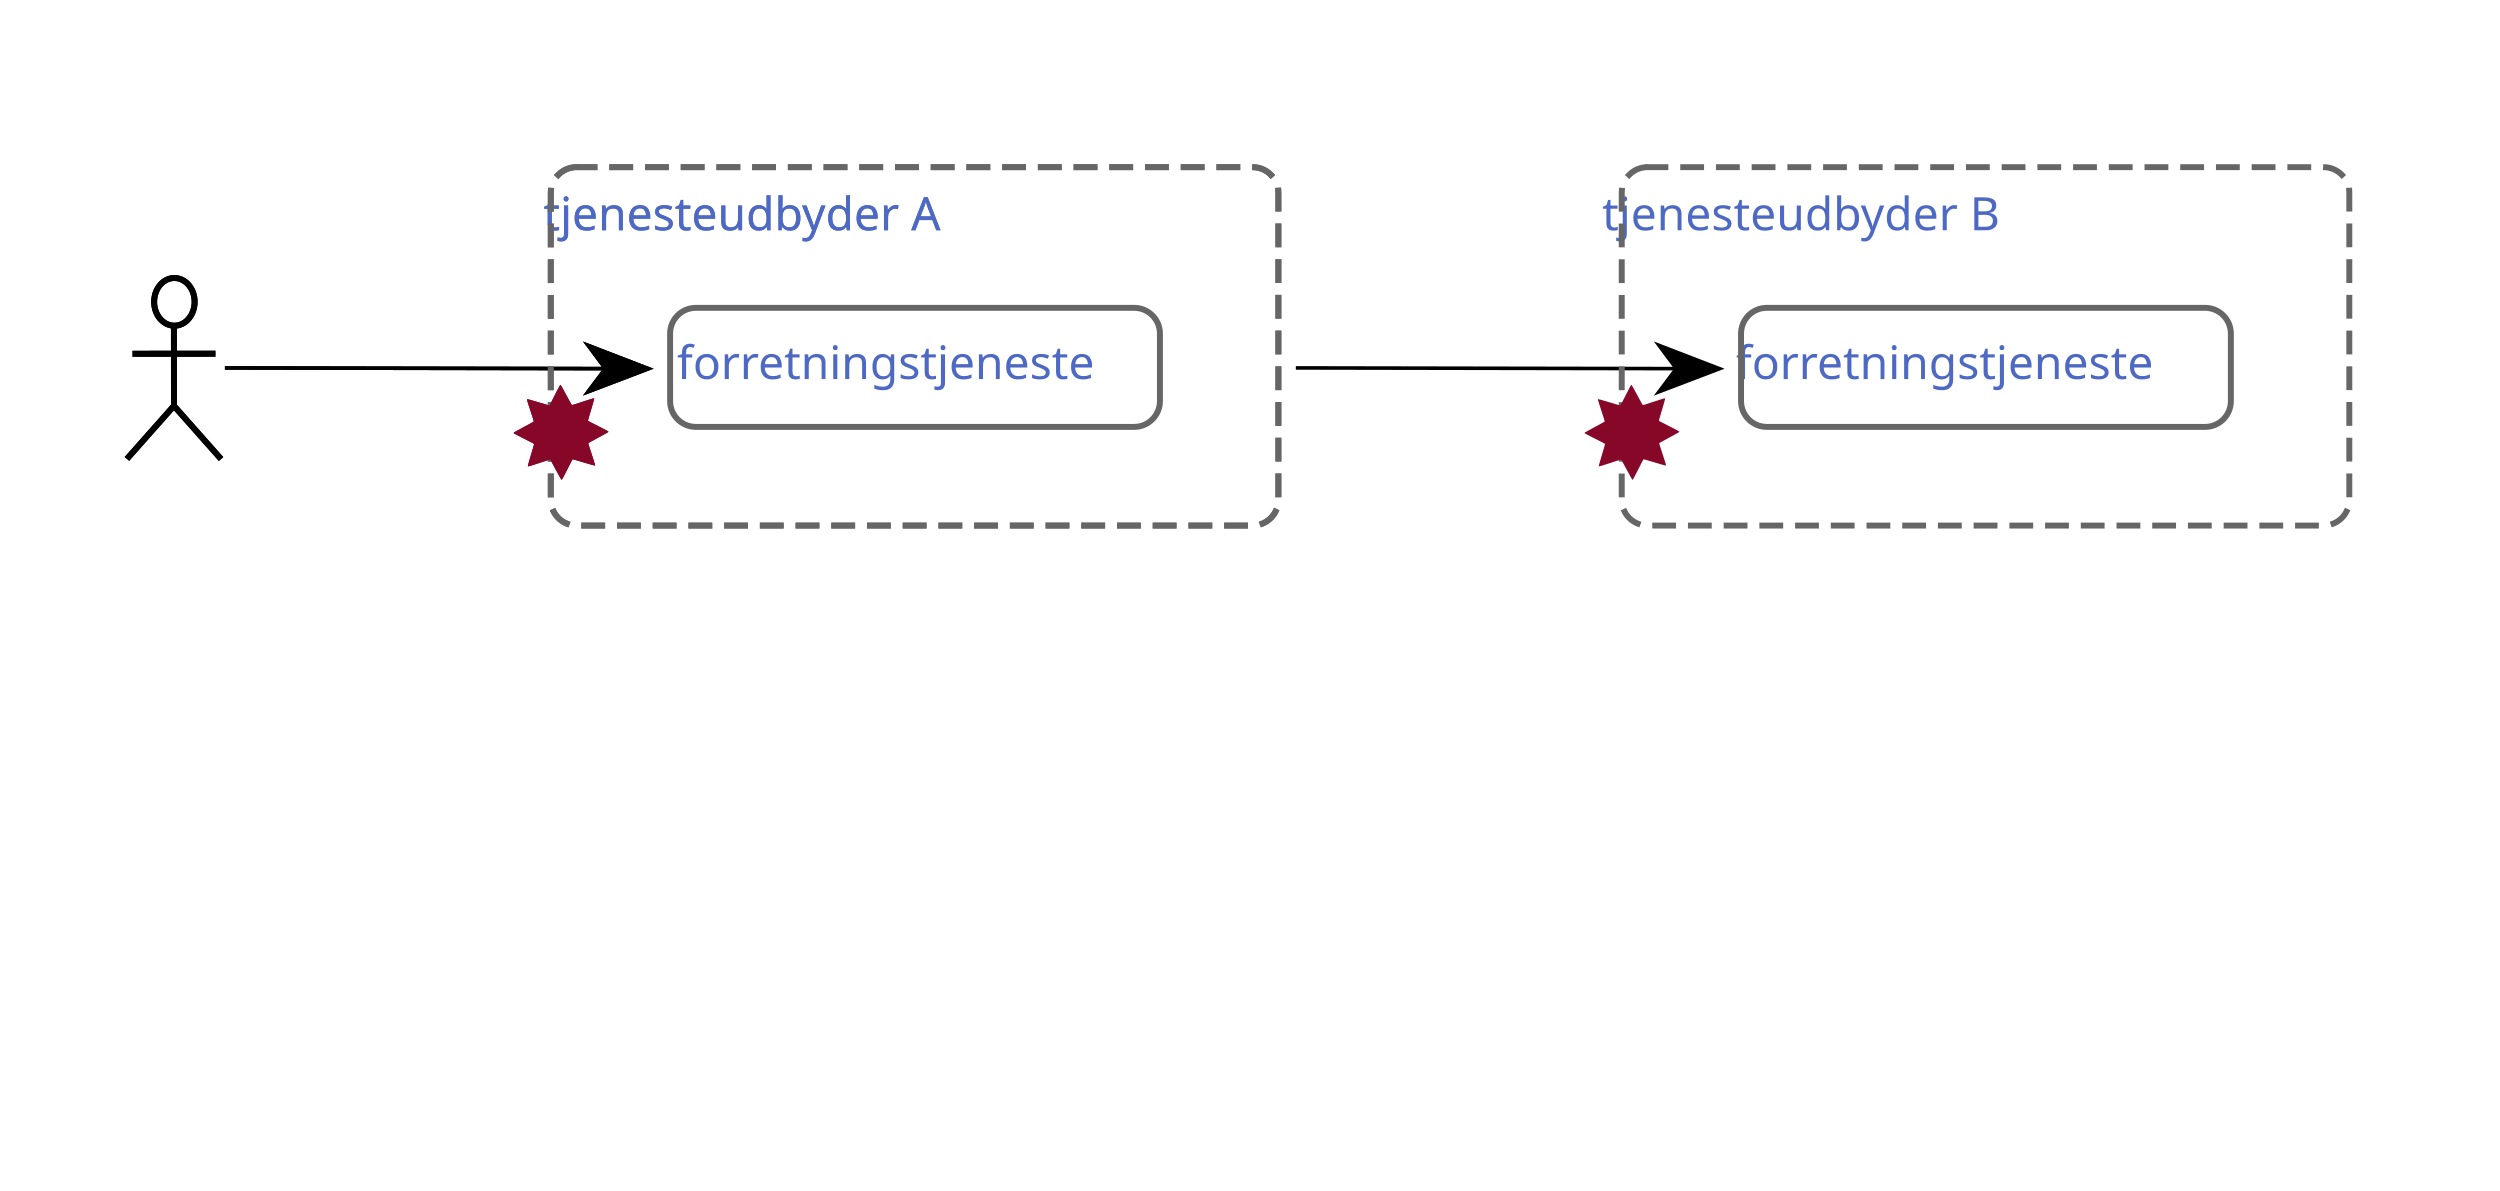
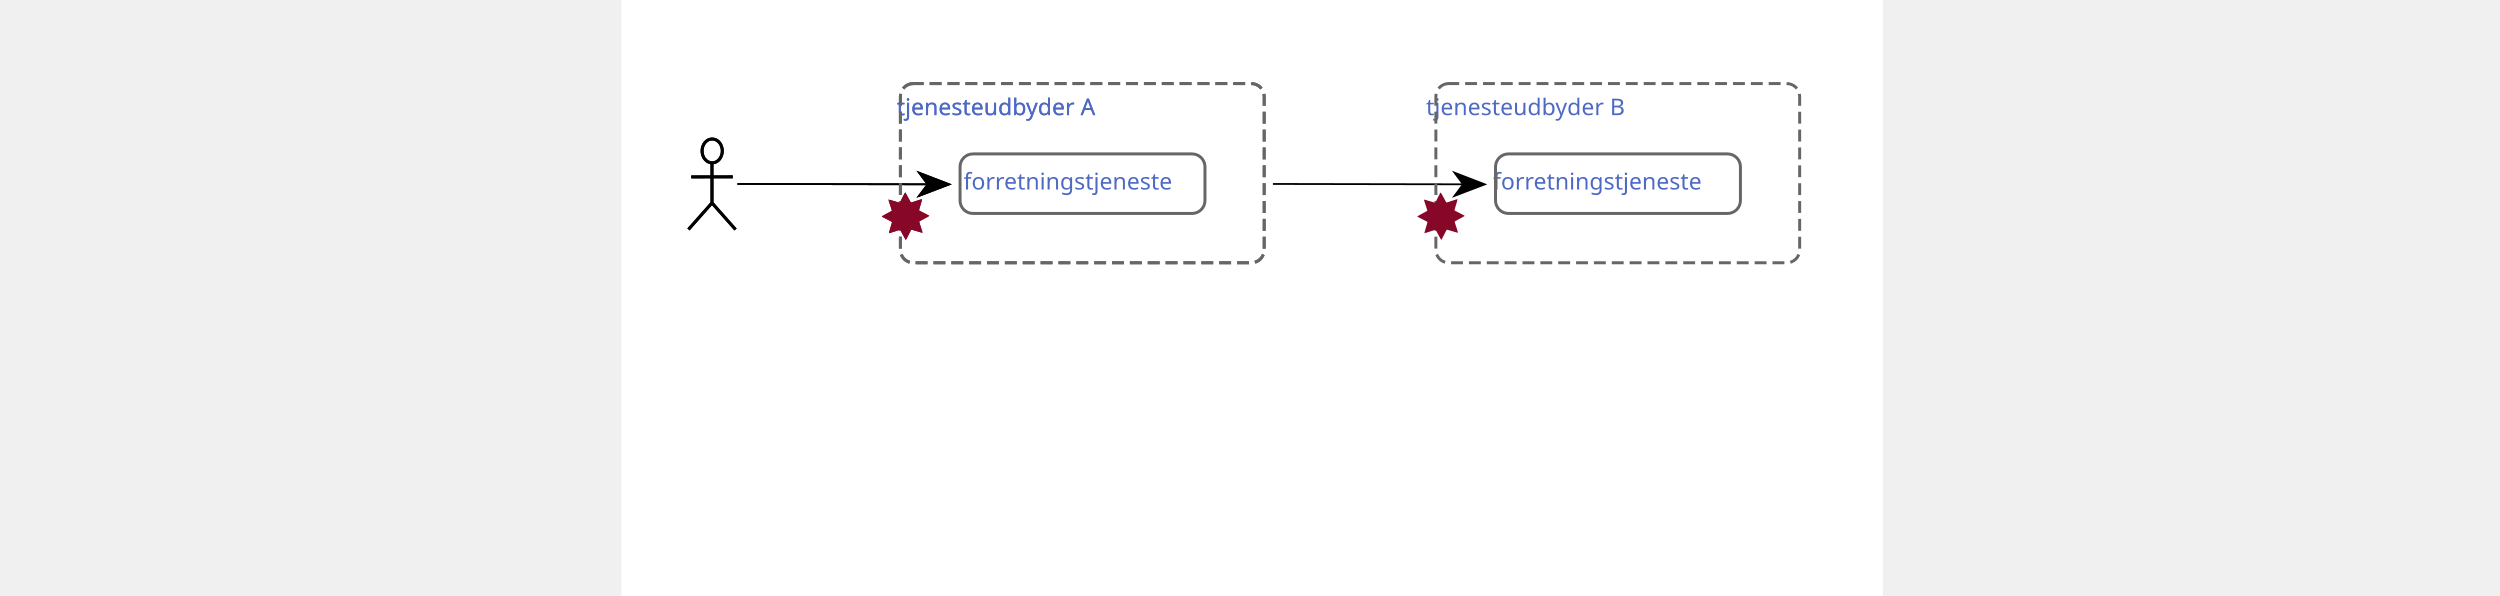
- <svg xmlns="http://www.w3.org/2000/svg" width="210mm" height="100mm" viewBox="55 0 100 100" version="1.1" id="svg1" xml:space="preserve">
+ <svg xmlns="http://www.w3.org/2000/svg" width="210mm" height="50mm" viewBox="55 0 100 100" version="1.1" id="svg1" xml:space="preserve">
  <defs id="defs1">
    <marker style="overflow:visible" id="DartArrow" refX="0" refY="0" orient="auto-start-reverse" markerWidth="3" markerHeight="3" viewBox="0 0 1 1" preserveAspectRatio="xMidYMid">
      <path style="fill:context-stroke;fill-rule:evenodd;stroke:none" d="M 0,0 5,-5 -12.5,0 5,5 Z" transform="scale(-0.5)" id="path10" />
    </marker>
  </defs>
  <g id="layer1">
    <rect style="fill:#ffffff;stroke-width:0.25;stroke-linecap:round;paint-order:markers stroke fill" id="rect1" width="211.941" height="102.839" x="-0.606" y="-2.02" />
    <ellipse style="fill:none;stroke:#000000;stroke-width:0.5;stroke-linecap:square" id="path2" cx="14.648" cy="25.356" rx="1.701" ry="2.004" />
    <path style="fill:none;fill-rule:evenodd;stroke:#000000;stroke-width:0.5;stroke-linecap:butt;stroke-linejoin:miter;stroke-opacity:1" d="m 22.654,35.13 8.662,2.93" id="path3" transform="matrix(0.3218517,0.7213284,-0.9499552,0.2443913,40.69187,2.363314)" />
    <path style="fill:none;fill-rule:evenodd;stroke:#000000;stroke-width:0.5;stroke-linecap:butt;stroke-linejoin:miter;stroke-opacity:1" d="m 14.536,34.037 3.893,4.393" id="path4" transform="translate(0.1389031,0.127986)" />
    <path style="fill:none;fill-rule:evenodd;stroke:#000000;stroke-width:0.5;stroke-linecap:butt;stroke-linejoin:miter;stroke-opacity:1" d="m 14.536,34.037 3.893,4.393" id="path5" transform="matrix(-1,0,0,1,29.09167,0.1158145)" />
    <path style="fill:none;fill-rule:evenodd;stroke:#000000;stroke-width:0.5;stroke-linecap:butt;stroke-linejoin:miter;stroke-opacity:1" d="m 22.654,35.13 8.662,2.93" id="path6" transform="matrix(0.7213284,-0.3218517,0.2443913,0.9499552,-13.79472,3.635417)" />
    <path style="fill:none;fill-rule:evenodd;stroke:#000000;stroke-width:0.265;stroke-linecap:butt;stroke-linejoin:miter;stroke-dasharray:none;stroke-opacity:1;marker-end:url(#DartArrow)" d="m 18.588,30.912 37.176,0.051" id="path8" transform="matrix(0.8545413,0,0,1.14596,3.007115,-4.518972)" />
    <text xml:space="preserve" style="font-size:3.881px;line-height:125%;font-family:'Paralucent Medium';-inkscape-font-specification:Sans;text-align:center;letter-spacing:0px;word-spacing:0px;text-anchor:middle;fill:#4d69c4;fill-opacity:1;stroke:none;stroke-width:0.265px;stroke-linecap:butt;stroke-linejoin:miter;stroke-opacity:1" x="76.925" y="31.839" id="text10">
      <tspan id="tspan10" style="font-size:3.881px;fill:#4d69c4;fill-opacity:1;stroke:none;stroke-width:0.265px" x="76.925" y="31.839">forretningstjeneste</tspan>
    </text>
    <text xml:space="preserve" style="font-size:3.881px;line-height:125%;font-family:'Paralucent Medium';-inkscape-font-specification:Sans;text-align:center;letter-spacing:0px;word-spacing:0px;text-anchor:middle;fill:#4d69c4;fill-opacity:1;stroke:none;stroke-width:0.265px;stroke-linecap:butt;stroke-linejoin:miter;stroke-opacity:1" x="64.855" y="19.345" id="text11">
      <tspan id="tspan11" style="font-size:3.881px;fill:#4d69c4;fill-opacity:1;stroke:none;stroke-width:0.265px" x="64.855" y="19.345">tjenesteudbyder A</tspan>
    </text>
    <rect style="fill:none;fill-opacity:1;stroke:#666666;stroke-width:0.5;stroke-linecap:square;stroke-dasharray:1.5,1.5;stroke-dashoffset:0" id="rect11" width="61.117" height="30.104" x="46.267" y="14.042" ry="2.165" />
    <path style="fill:#860728;fill-opacity:1;stroke:none;stroke-width:0.5;stroke-linecap:square;stroke-dasharray:1.5, 1.5;stroke-dashoffset:0" id="path13" d="m 63.138,-5.152 c -0.052,0.079 -3.055,-0.304 -3.133,-0.251 -0.078,0.053 -0.843,2.982 -0.935,3.001 -0.092,0.019 -1.946,-2.375 -2.038,-2.393 -0.093,-0.018 -2.705,1.513 -2.783,1.461 -0.079,-0.052 0.304,-3.055 0.251,-3.133 -0.053,-0.078 -2.982,-0.843 -3.001,-0.935 -0.019,-0.092 2.375,-1.946 2.393,-2.038 0.018,-0.093 -1.513,-2.705 -1.461,-2.783 0.052,-0.079 3.055,0.304 3.133,0.251 0.078,-0.053 0.843,-2.982 0.935,-3.001 0.092,-0.019 1.946,2.375 2.038,2.393 0.093,0.018 2.705,-1.513 2.783,-1.461 0.079,0.052 -0.304,3.055 -0.251,3.133 0.053,0.078 2.982,0.843 3.001,0.935 0.019,0.092 -2.375,1.946 -2.393,2.038 -0.018,0.093 1.513,2.705 1.461,2.783 z" transform="matrix(0.6113091,0.1166936,-0.1166936,0.6113091,10.78853,34.88475)" />
    <ellipse style="fill:none;stroke:#000000;stroke-width:0.5;stroke-linecap:square" id="ellipse13" cx="14.648" cy="25.356" rx="1.701" ry="2.004" />
    <path style="fill:none;fill-rule:evenodd;stroke:#000000;stroke-width:0.5;stroke-linecap:butt;stroke-linejoin:miter;stroke-opacity:1" d="m 22.654,35.13 8.662,2.93" id="path14" transform="matrix(0.3218517,0.7213284,-0.9499552,0.2443913,40.69187,2.363314)" />
    <path style="fill:none;fill-rule:evenodd;stroke:#000000;stroke-width:0.5;stroke-linecap:butt;stroke-linejoin:miter;stroke-opacity:1" d="m 14.536,34.037 3.893,4.393" id="path15" transform="translate(0.1389031,0.127986)" />
    <path style="fill:none;fill-rule:evenodd;stroke:#000000;stroke-width:0.5;stroke-linecap:butt;stroke-linejoin:miter;stroke-opacity:1" d="m 14.536,34.037 3.893,4.393" id="path16" transform="matrix(-1,0,0,1,29.09167,0.1158145)" />
    <path style="fill:none;fill-rule:evenodd;stroke:#000000;stroke-width:0.5;stroke-linecap:butt;stroke-linejoin:miter;stroke-opacity:1" d="m 22.654,35.13 8.662,2.93" id="path17" transform="matrix(0.7213284,-0.3218517,0.2443913,0.9499552,-13.79472,3.635417)" />
    <path style="fill:none;fill-rule:evenodd;stroke:#000000;stroke-width:0.265;stroke-linecap:butt;stroke-linejoin:miter;stroke-dasharray:none;stroke-opacity:1;marker-end:url(#DartArrow)" d="m 18.588,30.912 37.176,0.051" id="path18" transform="matrix(0.8545413,0,0,1.14596,3.007115,-4.518972)" />
    <text xml:space="preserve" style="font-size:3.881px;line-height:125%;font-family:'Paralucent Medium';-inkscape-font-specification:Sans;text-align:center;letter-spacing:0px;word-spacing:0px;text-anchor:middle;fill:#4d69c4;fill-opacity:1;stroke:none;stroke-width:0.265px;stroke-linecap:butt;stroke-linejoin:miter;stroke-opacity:1" x="76.925" y="31.839" id="text18">
      <tspan id="tspan18" style="font-size:3.881px;fill:#4d69c4;fill-opacity:1;stroke:none;stroke-width:0.265px" x="76.925" y="31.839" />
    </text>
    <text xml:space="preserve" style="font-size:3.881px;line-height:125%;font-family:'Paralucent Medium';-inkscape-font-specification:Sans;text-align:center;letter-spacing:0px;word-spacing:0px;text-anchor:middle;fill:#4d69c4;fill-opacity:1;stroke:none;stroke-width:0.265px;stroke-linecap:butt;stroke-linejoin:miter;stroke-opacity:1" x="64.855" y="19.345" id="text19">
      <tspan id="tspan19" style="font-size:3.881px;fill:#4d69c4;fill-opacity:1;stroke:none;stroke-width:0.265px" x="64.855" y="19.345">tjenesteudbyder A</tspan>
    </text>
    <rect style="fill:none;fill-opacity:1;stroke:#666666;stroke-width:0.5;stroke-linecap:square;stroke-dasharray:1.5, 1.5;stroke-dashoffset:0" id="rect19" width="61.117" height="30.104" x="46.267" y="14.042" ry="2.165" />
    <path style="fill:#860728;fill-opacity:1;stroke:none;stroke-width:0.5;stroke-linecap:square;stroke-dasharray:1.5, 1.5;stroke-dashoffset:0" id="path19" d="m 63.138,-5.152 c -0.052,0.079 -3.055,-0.304 -3.133,-0.251 -0.078,0.053 -0.843,2.982 -0.935,3.001 -0.092,0.019 -1.946,-2.375 -2.038,-2.393 -0.093,-0.018 -2.705,1.513 -2.783,1.461 -0.079,-0.052 0.304,-3.055 0.251,-3.133 -0.053,-0.078 -2.982,-0.843 -3.001,-0.935 -0.019,-0.092 2.375,-1.946 2.393,-2.038 0.018,-0.093 -1.513,-2.705 -1.461,-2.783 0.052,-0.079 3.055,0.304 3.133,0.251 0.078,-0.053 0.843,-2.982 0.935,-3.001 0.092,-0.019 1.946,2.375 2.038,2.393 0.093,0.018 2.705,-1.513 2.783,-1.461 0.079,0.052 -0.304,3.055 -0.251,3.133 0.053,0.078 2.982,0.843 3.001,0.935 0.019,0.092 -2.375,1.946 -2.393,2.038 -0.018,0.093 1.513,2.705 1.461,2.783 z" transform="matrix(0.6113091,0.1166936,-0.1166936,0.6113091,10.78853,34.88475)" />
    <rect style="fill:none;fill-opacity:1;stroke:#666666;stroke-width:0.5;stroke-linecap:square;stroke-dasharray:none;stroke-dashoffset:0" id="rect28" width="41.145" height="10.001" x="56.289" y="25.858" ry="2.165" />
    <g id="g30" transform="translate(89.95838)">
      <path style="fill:none;fill-rule:evenodd;stroke:#000000;stroke-width:0.265;stroke-linecap:butt;stroke-linejoin:miter;stroke-dasharray:none;stroke-opacity:1;marker-end:url(#DartArrow)" d="m 18.588,30.912 37.176,0.051" id="path28" transform="matrix(0.8545413,0,0,1.14596,3.007115,-4.518972)" />
      <text xml:space="preserve" style="font-size:3.881px;line-height:125%;font-family:'Paralucent Medium';-inkscape-font-specification:Sans;text-align:center;letter-spacing:0px;word-spacing:0px;text-anchor:middle;fill:#4d69c4;fill-opacity:1;stroke:none;stroke-width:0.265px;stroke-linecap:butt;stroke-linejoin:miter;stroke-opacity:1" x="76.925" y="31.839" id="text28">
        <tspan id="tspan28" style="font-size:3.881px;fill:#4d69c4;fill-opacity:1;stroke:none;stroke-width:0.265px" x="76.925" y="31.839">forretningstjeneste</tspan>
      </text>
      <text xml:space="preserve" style="font-size:3.881px;line-height:125%;font-family:'Paralucent Medium';-inkscape-font-specification:Sans;text-align:center;letter-spacing:0px;word-spacing:0px;text-anchor:middle;fill:#4d69c4;fill-opacity:1;stroke:none;stroke-width:0.265px;stroke-linecap:butt;stroke-linejoin:miter;stroke-opacity:1" x="64.855" y="19.345" id="text29">
        <tspan id="tspan29" style="font-size:3.881px;fill:#4d69c4;fill-opacity:1;stroke:none;stroke-width:0.265px" x="64.855" y="19.345">tjenesteudbyder B</tspan>
      </text>
      <rect style="fill:none;fill-opacity:1;stroke:#666666;stroke-width:0.5;stroke-linecap:square;stroke-dasharray:1.5, 1.5;stroke-dashoffset:0" id="rect29" width="61.117" height="30.104" x="46.267" y="14.042" ry="2.165" />
      <path style="fill:#860728;fill-opacity:1;stroke:none;stroke-width:0.5;stroke-linecap:square;stroke-dasharray:1.5, 1.5;stroke-dashoffset:0" id="path29" d="m 63.138,-5.152 c -0.052,0.079 -3.055,-0.304 -3.133,-0.251 -0.078,0.053 -0.843,2.982 -0.935,3.001 -0.092,0.019 -1.946,-2.375 -2.038,-2.393 -0.093,-0.018 -2.705,1.513 -2.783,1.461 -0.079,-0.052 0.304,-3.055 0.251,-3.133 -0.053,-0.078 -2.982,-0.843 -3.001,-0.935 -0.019,-0.092 2.375,-1.946 2.393,-2.038 0.018,-0.093 -1.513,-2.705 -1.461,-2.783 0.052,-0.079 3.055,0.304 3.133,0.251 0.078,-0.053 0.843,-2.982 0.935,-3.001 0.092,-0.019 1.946,2.375 2.038,2.393 0.093,0.018 2.705,-1.513 2.783,-1.461 0.079,0.052 -0.304,3.055 -0.251,3.133 0.053,0.078 2.982,0.843 3.001,0.935 0.019,0.092 -2.375,1.946 -2.393,2.038 -0.018,0.093 1.513,2.705 1.461,2.783 z" transform="matrix(0.6113091,0.1166936,-0.1166936,0.6113091,10.78853,34.88475)" />
      <rect style="fill:none;fill-opacity:1;stroke:#666666;stroke-width:0.5;stroke-linecap:square;stroke-dasharray:none;stroke-dashoffset:0" id="rect30" width="41.145" height="10.001" x="56.289" y="25.858" ry="2.165" />
    </g>
  </g>
</svg>
